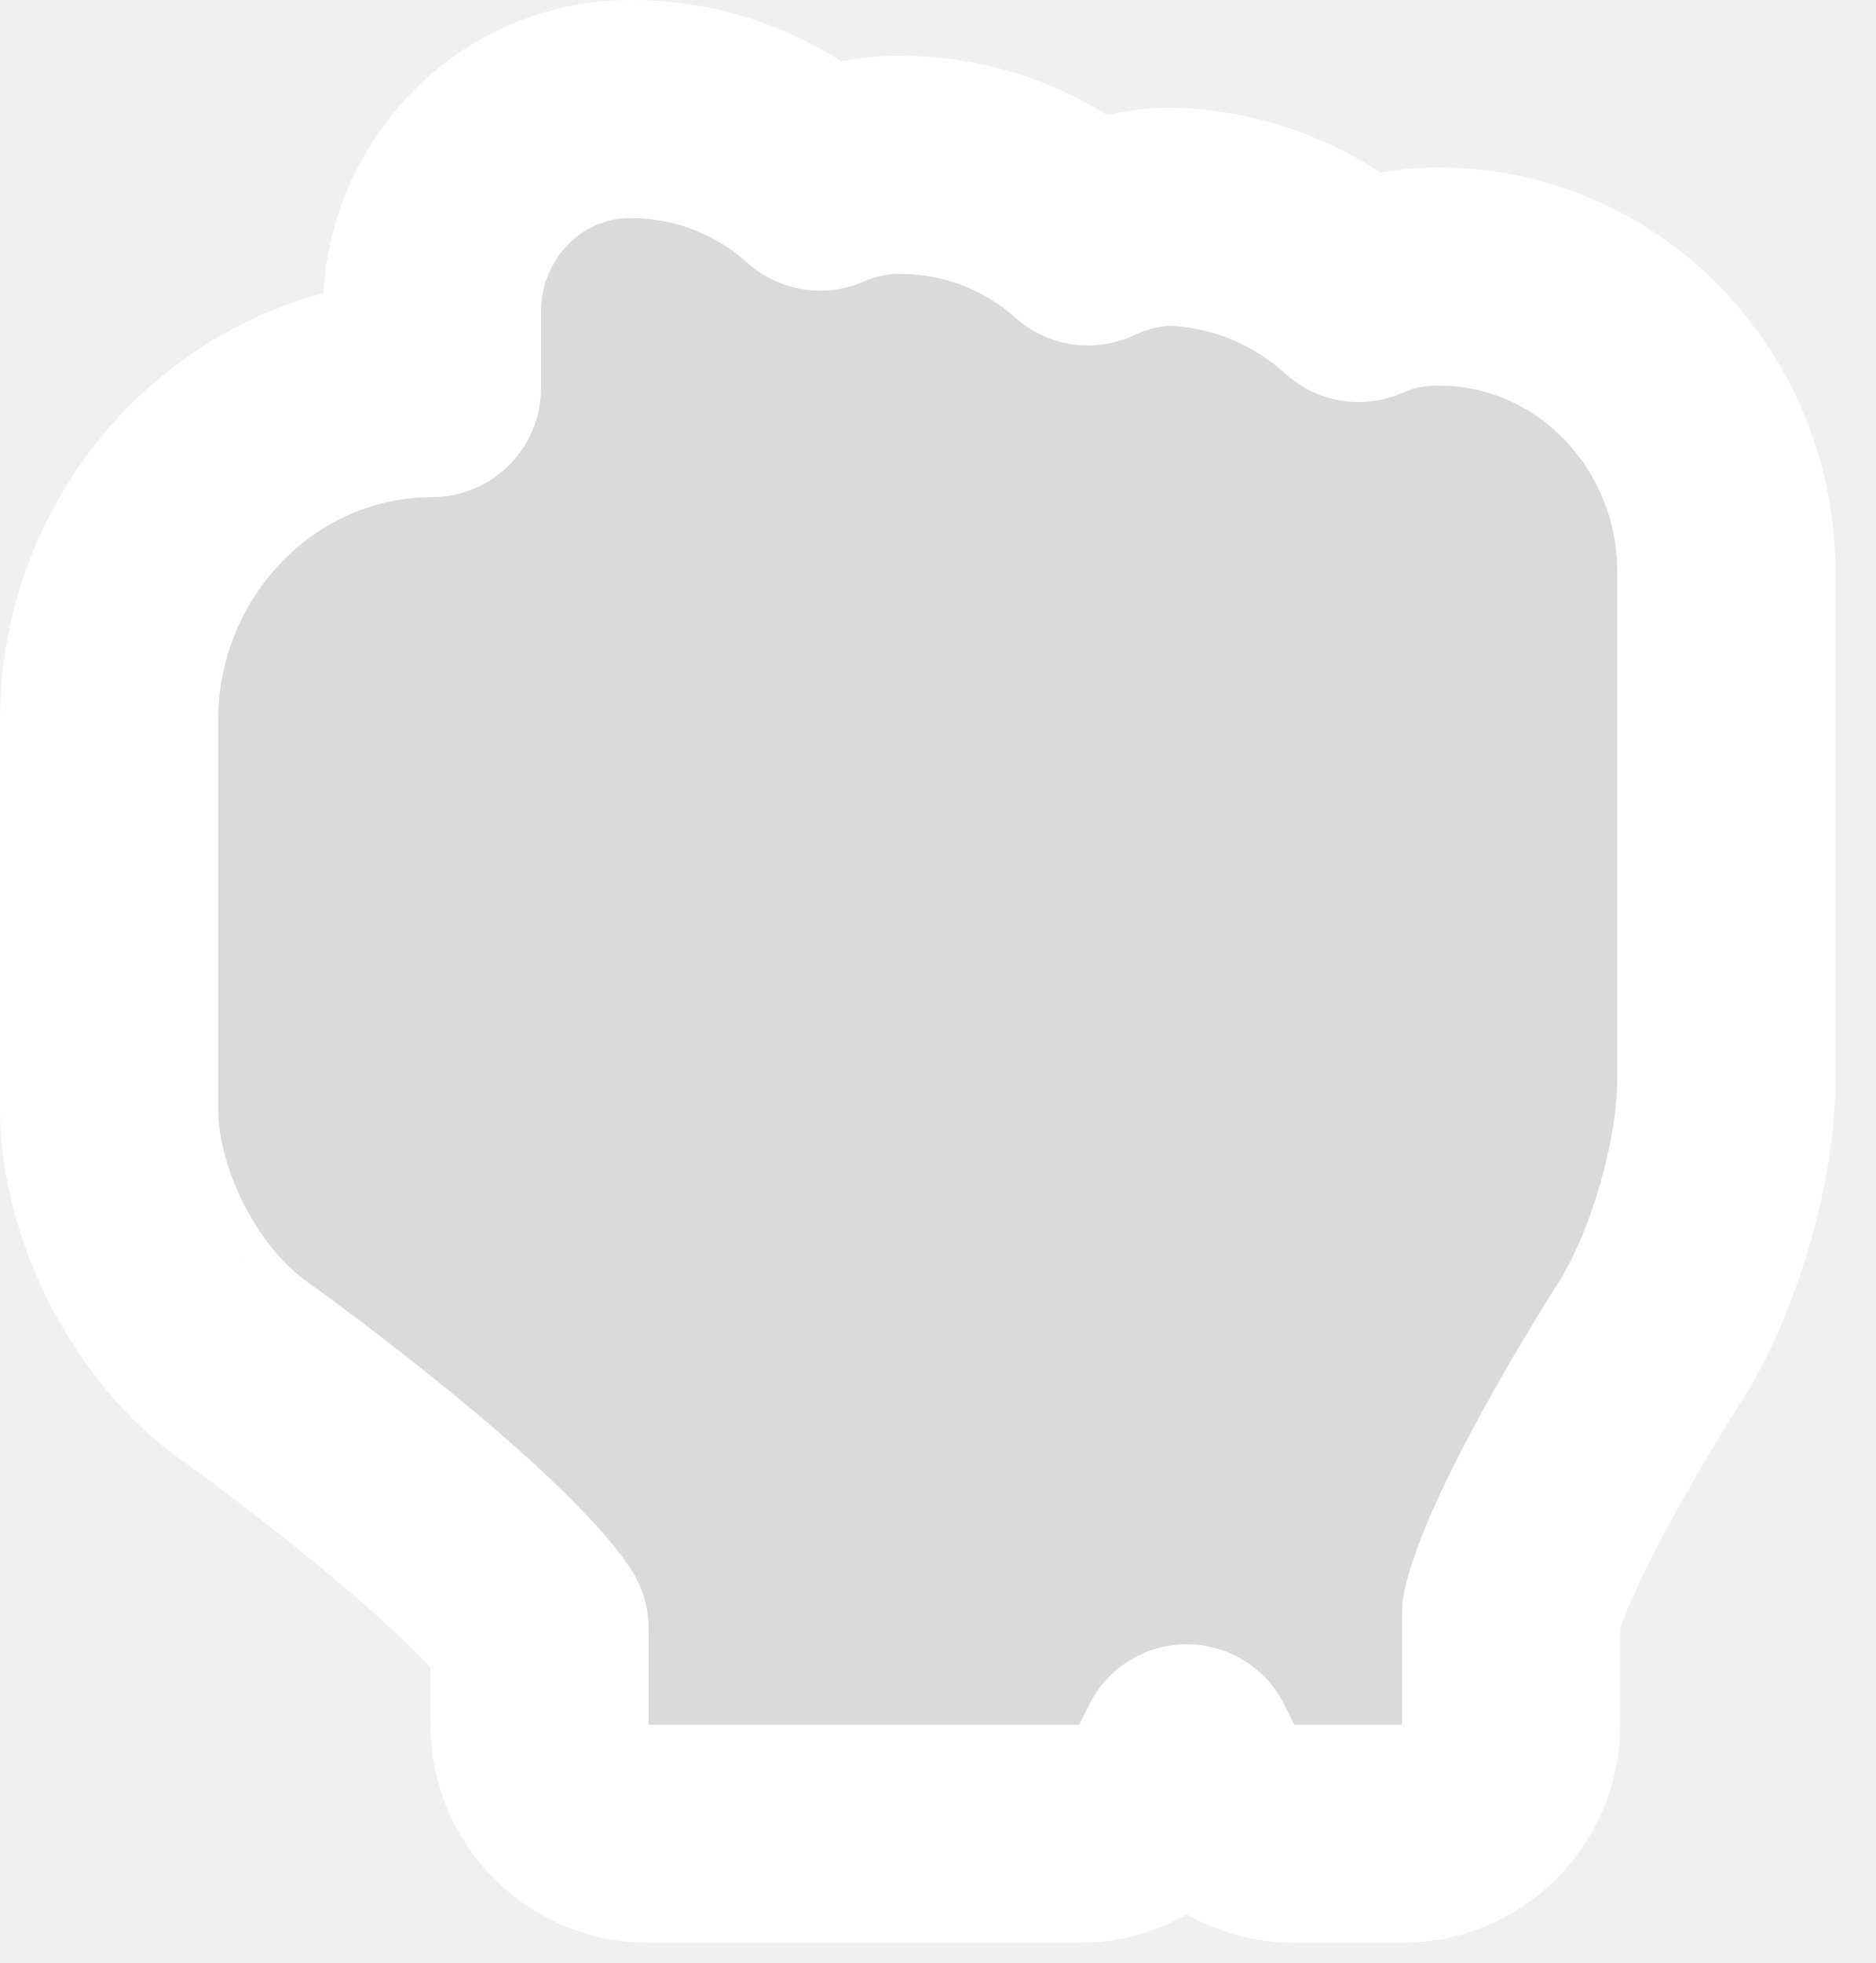
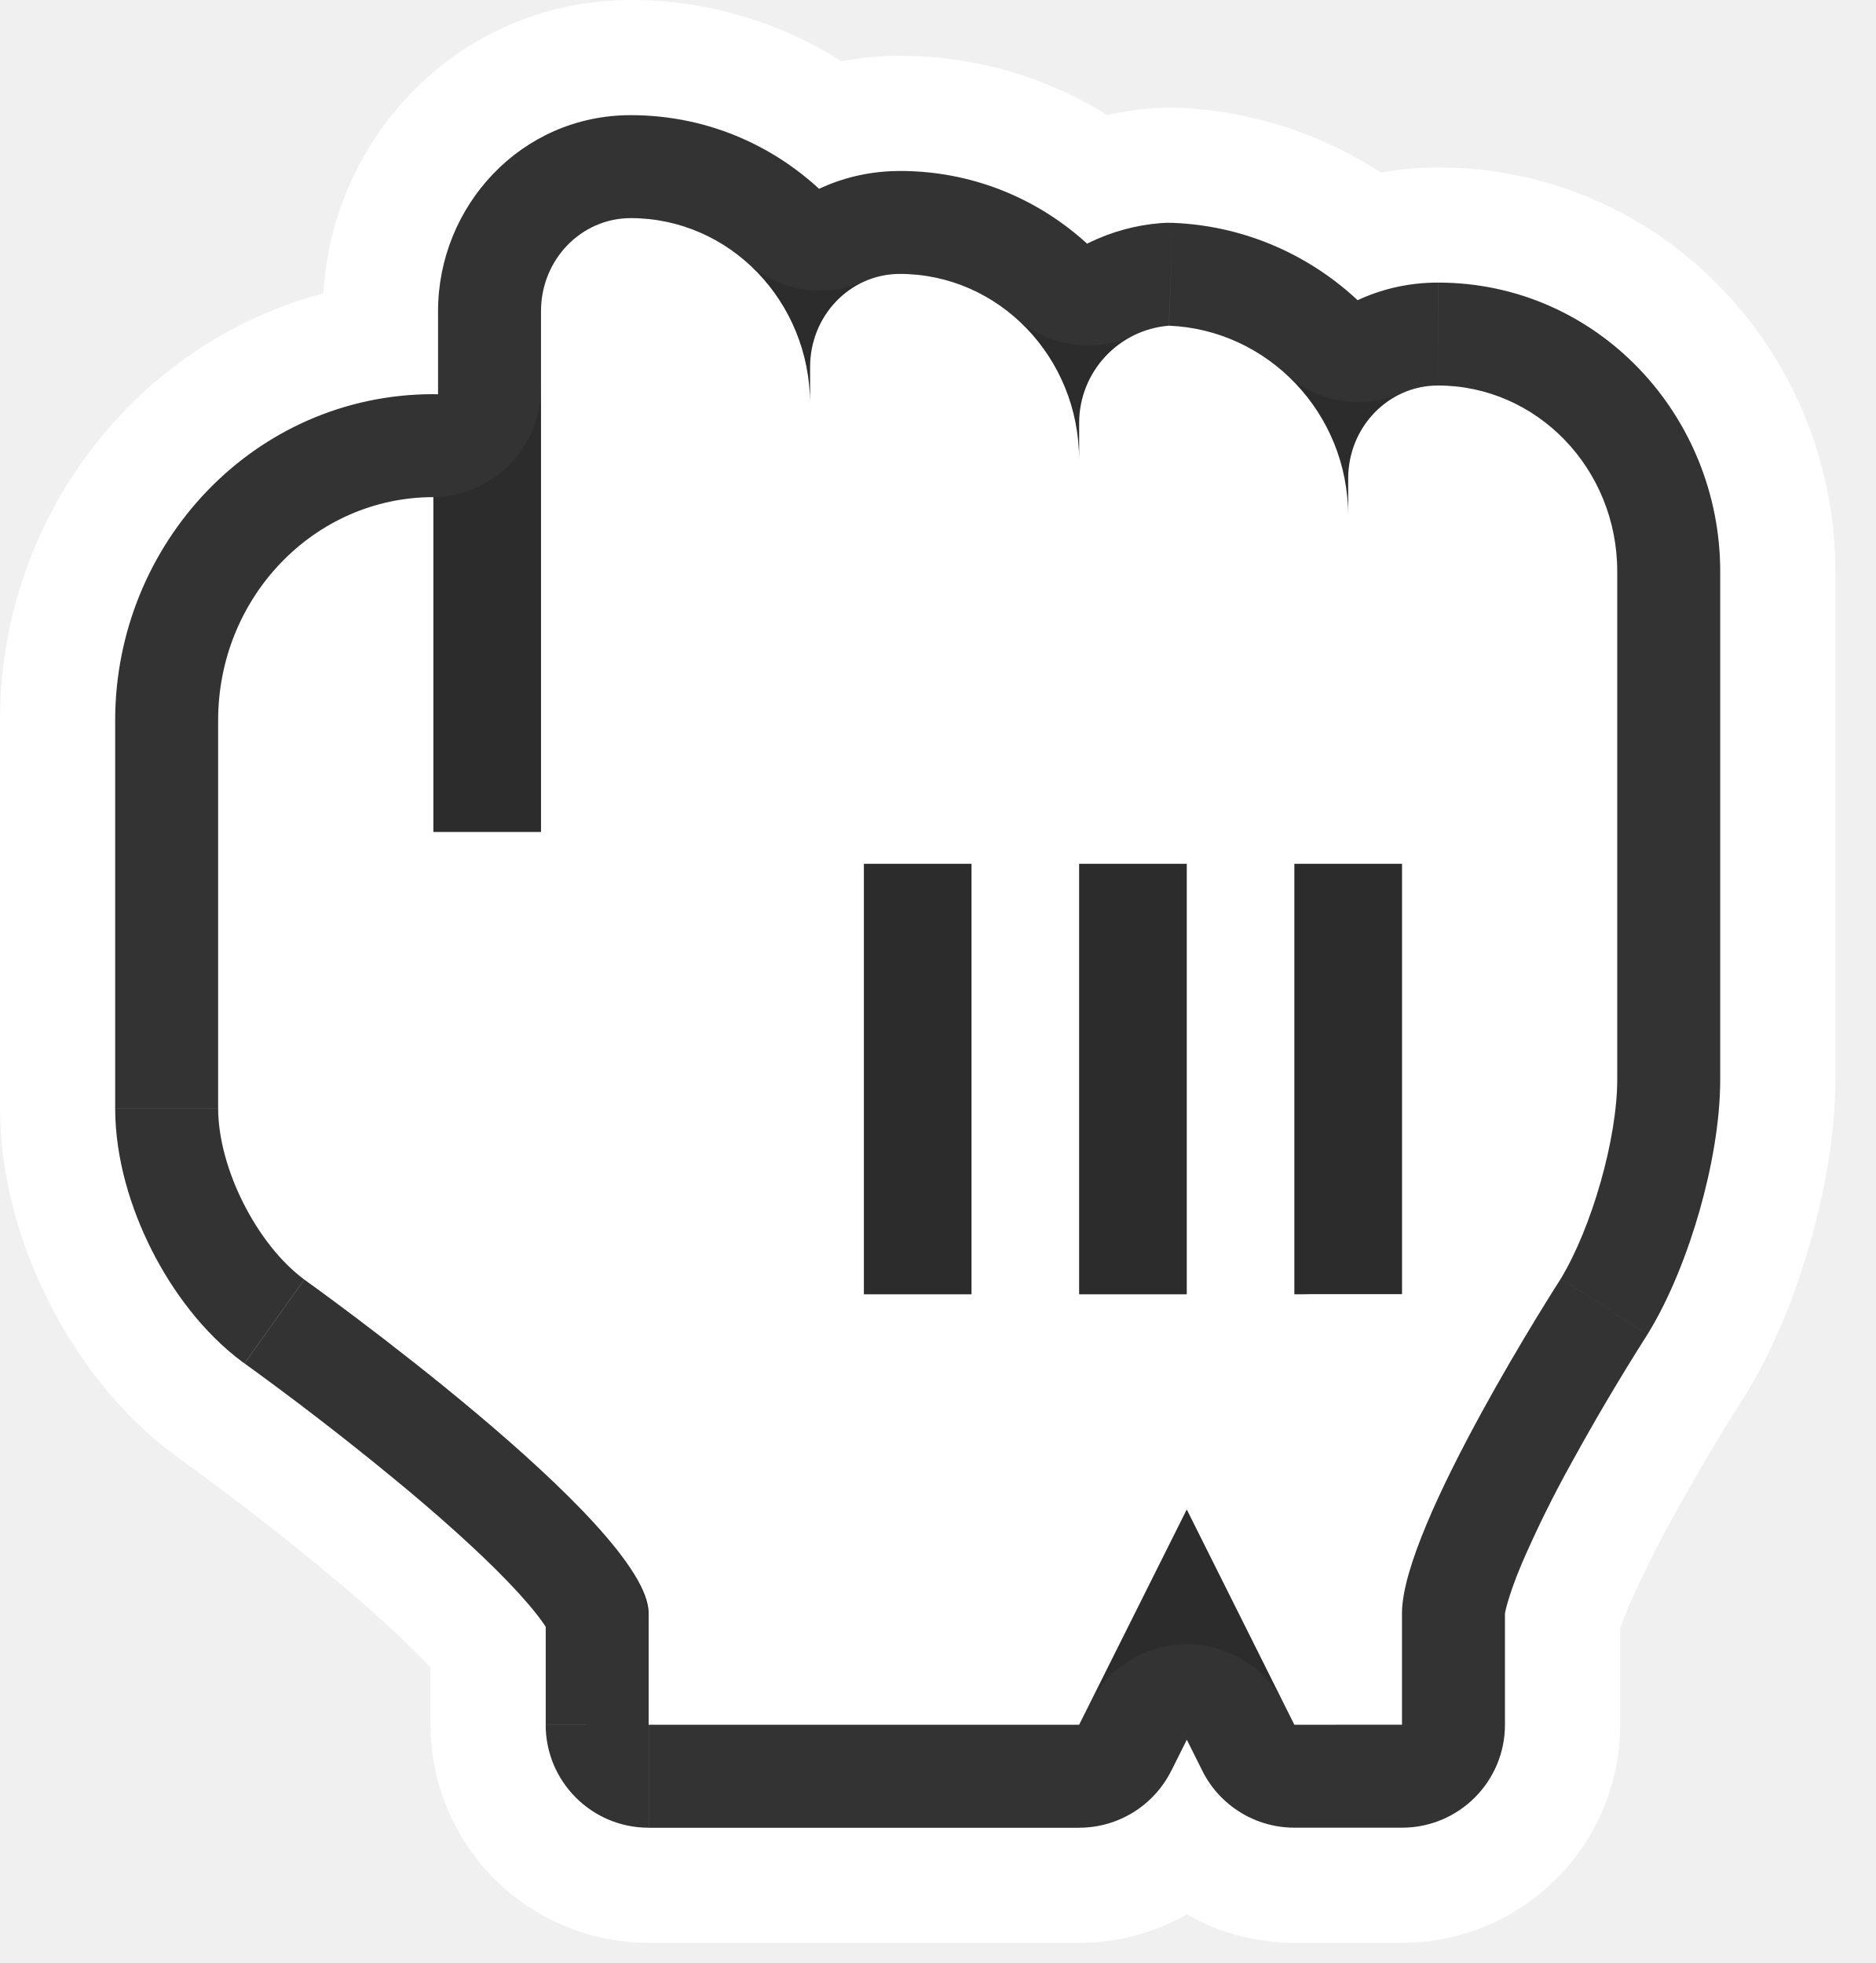
- <svg xmlns="http://www.w3.org/2000/svg" width="30.1" height="31.5" viewBox="0 0 43 45" fill="none">
-   <path d="M14.457 2.5C16.141 2.5 17.649 3.134 18.799 4.163C19.352 3.917 19.968 3.779 20.625 3.779L20.973 3.788C22.504 3.868 23.875 4.474 24.941 5.419C25.451 5.176 26.008 5.022 26.592 4.975L26.742 4.968C26.792 4.967 26.843 4.967 26.893 4.969C28.528 5.035 30.009 5.686 31.145 6.716C31.695 6.473 32.307 6.338 32.96 6.338L33.308 6.347C36.873 6.533 39.571 9.566 39.571 13.102V24.747C39.571 25.733 39.368 26.823 39.095 27.785C38.82 28.75 38.42 29.778 37.914 30.613C37.902 30.633 37.889 30.652 37.876 30.672L37.877 30.673L37.875 30.674C37.874 30.676 37.872 30.679 37.869 30.684C37.864 30.692 37.855 30.707 37.843 30.726C37.819 30.763 37.782 30.821 37.735 30.895C37.642 31.045 37.506 31.263 37.343 31.531C37.015 32.07 36.58 32.804 36.149 33.592C35.714 34.387 35.305 35.198 35.011 35.898C34.672 36.706 34.638 37.026 34.638 36.981V39.538C34.638 40.919 33.518 42.038 32.138 42.038H29.67C28.723 42.038 27.858 41.503 27.435 40.656L27.203 40.194L26.973 40.656C26.549 41.503 25.683 42.038 24.736 42.038H14.868C13.488 42.038 12.368 40.919 12.368 39.538V37.336C12.258 37.17 12.07 36.93 11.787 36.619C11.157 35.928 10.267 35.117 9.312 34.313C8.369 33.521 7.419 32.782 6.7 32.239C6.342 31.969 6.044 31.749 5.837 31.598C5.734 31.522 5.653 31.464 5.6 31.425C5.573 31.405 5.552 31.391 5.539 31.382C5.533 31.377 5.528 31.373 5.525 31.371C5.524 31.37 5.523 31.369 5.522 31.369H5.521C5.508 31.36 5.495 31.35 5.482 31.34C4.546 30.644 3.827 29.662 3.345 28.704C2.862 27.746 2.5 26.579 2.5 25.403V16.513C2.5 12.403 5.727 8.915 9.901 8.896V7.133C9.901 4.661 11.855 2.5 14.457 2.5Z" fill="#DADADA" stroke="white" stroke-width="5" stroke-linejoin="round" />
+ <svg xmlns="http://www.w3.org/2000/svg" width="30.1" height="31.5" fill="none" viewBox="0 0 43 45">
+   <path fill="#DADADA" stroke="#fff" stroke-linejoin="round" stroke-width="5" d="M14.457 2.5a6.47 6.47 0 0 1 4.342 1.663 4.5 4.5 0 0 1 1.826-.384l.348.01a6.46 6.46 0 0 1 3.968 1.63 4.7 4.7 0 0 1 1.65-.444l.151-.007h.15a6.7 6.7 0 0 1 4.253 1.748 4.5 4.5 0 0 1 1.815-.378l.348.009c3.565.186 6.263 3.22 6.263 6.755v11.645c0 .986-.203 2.076-.476 3.038-.275.965-.675 1.993-1.18 2.828l-.039.059h.001l-.002.002-.006.01-.026.042-.108.17a53 53 0 0 0-1.586 2.696 26 26 0 0 0-1.138 2.306c-.339.808-.373 1.128-.373 1.083v2.557a2.5 2.5 0 0 1-2.5 2.5H29.67a2.5 2.5 0 0 1-2.235-1.382l-.232-.462-.23.462a2.5 2.5 0 0 1-2.237 1.382h-9.868a2.5 2.5 0 0 1-2.5-2.5v-2.202a6.4 6.4 0 0 0-.58-.717c-.631-.691-1.52-1.502-2.476-2.306A66 66 0 0 0 5.6 31.426l-.06-.043-.015-.01q0-.003-.003-.003l-.04-.03c-.936-.695-1.655-1.677-2.137-2.635-.483-.958-.845-2.125-.845-3.3v-8.891c0-4.11 3.227-7.598 7.401-7.617V7.133c0-2.472 1.954-4.633 4.556-4.633Z" />
+   <mask id="a" width="38" height="40" x="2" y="2" fill="#000" maskUnits="userSpaceOnUse">
+     <path fill="#fff" d="M2 2h38v40H2z" />
+     <path fill-rule="evenodd" d="m29.67 39.539-2.467-4.935-2.467 4.935h-9.868V36.98c0-2.02-7.895-7.648-7.895-7.648C5.883 28.523 5 26.778 5 25.403v-8.89c0-2.826 2.21-5.117 4.934-5.117v7.675h2.467V7.132c0-1.178.92-2.132 2.056-2.132 2.271 0 4.112 1.909 4.112 4.264v-.852c0-1.179.92-2.133 2.056-2.133 2.27 0 4.111 1.909 4.111 4.264V9.69a2.24 2.24 0 0 1 2.057-2.224c2.27.091 4.11 2 4.11 4.355v-.852c0-1.178.921-2.132 2.057-2.132 2.271 0 4.111 1.908 4.111 4.263v11.646c0 1.357-.585 3.397-1.296 4.571 0 0-3.638 5.643-3.638 7.663v2.557zm-9.868-19.737h2.467v9.868h-2.467zm4.934 0h2.467v9.868h-2.467zm4.934 0h2.467v9.868H29.67z" clip-rule="evenodd" />
+   </mask>
+   <path fill="#fff" fill-rule="evenodd" d="m29.67 39.539-2.467-4.935-2.467 4.935h-9.868V36.98c0-2.02-7.895-7.648-7.895-7.648C5.883 28.523 5 26.778 5 25.403v-8.89c0-2.826 2.21-5.117 4.934-5.117v7.675h2.467V7.132c0-1.178.92-2.132 2.056-2.132 2.271 0 4.112 1.909 4.112 4.264v-.852c0-1.179.92-2.133 2.056-2.133 2.27 0 4.111 1.909 4.111 4.264V9.69a2.24 2.24 0 0 1 2.057-2.224c2.27.091 4.11 2 4.11 4.355v-.852c0-1.178.921-2.132 2.057-2.132 2.271 0 4.111 1.908 4.111 4.263v11.646c0 1.357-.585 3.397-1.296 4.571 0 0-3.638 5.643-3.638 7.663v2.557zm-9.868-19.737h2.467v9.868h-2.467zm4.934 0h2.467v9.868h-2.467zm4.934 0h2.467v9.868H29.67z" clip-rule="evenodd" />
+   <path fill="#000" fill-opacity=".8" d="m29.67 39.539-2.11 1.055a2.36 2.36 0 0 0 2.11 1.304zm-2.467-4.935 2.111-1.055a2.36 2.36 0 0 0-4.221 0zm-2.467 4.935v2.36a2.36 2.36 0 0 0 2.111-1.305zm-9.868 0h-2.36a2.36 2.36 0 0 0 2.36 2.36zM6.973 29.333l-1.407 1.895.037.027zm2.961-17.937h2.36a2.36 2.36 0 0 0-2.36-2.36zm0 7.675h-2.36a2.36 2.36 0 0 0 2.36 2.36zm2.467 0v2.36a2.36 2.36 0 0 0 2.36-2.36zm3.808-9.807a2.36 2.36 0 1 0 4.72 0zm6.167 1.279a2.36 2.36 0 1 0 4.72 0zm4.416-3.076.095-2.358a2 2 0 0 0-.284.006zm1.752 4.355a2.36 2.36 0 0 0 4.72 0zm7.231 17.496 1.984 1.279.035-.057zm-3.638 10.22v2.36a2.36 2.36 0 0 0 2.36-2.36zM22.27 19.803h2.36a2.36 2.36 0 0 0-2.36-2.36zm0 9.868v2.36a2.36 2.36 0 0 0 2.36-2.36zm-2.467 0h-2.36a2.36 2.36 0 0 0 2.36 2.36zm7.401-9.868h2.36a2.36 2.36 0 0 0-2.36-2.36zm0 9.868v2.36a2.36 2.36 0 0 0 2.36-2.36zm-2.467 0h-2.36a2.36 2.36 0 0 0 2.36 2.36zm7.4-9.868h2.36a2.36 2.36 0 0 0-2.36-2.36zm0 9.868v2.36a2.36 2.36 0 0 0-2.36-2.36zm-2.466 0h-2.36a2.36 2.36 0 0 0 2.36 2.36zm0 9.868 2.111-1.055-2.467-4.934-2.11 1.055-2.111 1.056 2.467 4.934zm-2.467-4.934-2.11-1.055-2.468 4.934 2.111 1.056 2.111 1.055 2.467-4.934zm-2.467 4.935v-2.36h-9.868v4.72h9.868zm-9.868 0h2.36v-2.56h-4.72v2.557zm0-2.558h2.36c0-.929-.415-1.704-.695-2.154-.322-.518-.735-1.023-1.155-1.483-.843-.925-1.922-1.896-2.938-2.75a71 71 0 0 0-4.069-3.162l-.02-.014-.005-.004-.002-.002-1.37 1.921-1.37 1.922h-.001l.003.002.015.01.299.217a69 69 0 0 1 3.482 2.722c.957.805 1.852 1.62 2.489 2.318.32.352.524.618.634.795.152.244-.017.087-.017-.338zm-7.895-7.648 1.408-1.894c-.175-.13-.456-.445-.695-.92-.239-.474-.326-.89-.326-1.116H2.64c0 1.15.355 2.294.83 3.238s1.181 1.907 2.096 2.587zM5 25.403h2.36v-8.89H2.64v8.89zm0-8.89h2.36c0-1.604 1.233-2.757 2.574-2.757v-4.72c-4.108 0-7.294 3.43-7.294 7.477zm4.934-5.117h-2.36v7.675h4.72v-7.675zm0 7.675v2.36h2.467v-4.72H9.934zm2.467 0h2.36V7.132h-4.72v11.94zm0-11.939h2.36a.2.2 0 0 1-.059.13.35.35 0 0 1-.245.098V2.64c-2.52 0-4.416 2.093-4.416 4.492zM14.457 5v2.36c.888 0 1.752.77 1.752 1.904h4.72c0-3.577-2.817-6.624-6.472-6.624zm4.112 4.264h2.36v-.852h-4.72v.852zm0-.852h2.36a.2.2 0 0 1-.06.13.35.35 0 0 1-.244.097V3.92c-2.52 0-4.416 2.093-4.416 4.493zm2.056-2.133v2.36c.887 0 1.751.77 1.751 1.904h4.72c0-3.577-2.817-6.624-6.471-6.624zm4.111 4.264h2.36V9.69h-4.72v.852zm0-.852h2.36a.15.15 0 0 1-.035.094.12.12 0 0 1-.08.034l-.189-2.352-.189-2.352c-2.33.187-4.227 2.136-4.227 4.576zm2.057-2.224-.095 2.358c.982.04 1.846.885 1.846 1.997h4.72c0-3.598-2.817-6.57-6.377-6.713zm4.11 4.355h2.36v-.852h-4.72v.852zm0-.852h2.36a.2.2 0 0 1-.058.13.35.35 0 0 1-.245.098v-4.72c-2.52 0-4.416 2.092-4.416 4.492zm2.057-2.132v2.36c.887 0 1.751.77 1.751 1.903h4.72c0-3.577-2.816-6.623-6.47-6.623zm4.111 4.263h-2.36v11.646h4.72V13.1zm0 11.646h-2.36c0 .388-.092 1.01-.291 1.708-.198.695-.45 1.288-.664 1.641l2.02 1.222 2.018 1.222c.497-.82.893-1.836 1.166-2.793.271-.954.471-2.032.471-3zm-1.296 4.571-1.984-1.278-.001.002-.003.004-.01.015-.033.053-.123.195a57 57 0 0 0-1.736 2.951 31 31 0 0 0-1.356 2.759c-.343.818-.752 1.938-.752 2.962h4.72c0 .015.046-.328.385-1.136a26 26 0 0 1 1.145-2.32 53 53 0 0 1 1.725-2.917l.006-.01v-.001zm-3.638 7.663h-2.36v2.557h4.72v-2.557zm0 2.557v-2.36H29.67v4.72h2.467zM19.802 19.803v2.36h2.467v-4.72h-2.467zm2.467 0h-2.36v9.868h4.72v-9.868zm0 9.868v-2.36h-2.467v4.72h2.467zm-2.467 0h2.36v-9.868h-4.72v9.868zm4.934-9.868v2.36h2.467v-4.72h-2.467zm2.467 0h-2.36v9.868h4.72v-9.868zm0 9.868v-2.36h-2.467v4.72h2.467zm-2.467 0h2.36v-9.868h-4.72v9.868zm4.934-9.868v2.36h2.467v-4.72H29.67zm2.467 0h-2.36v9.868h4.72v-9.868zm0 9.868v-2.36H29.67v4.72h2.467zm-2.467 0h2.36v-9.868h-4.72v9.868z" mask="url(#a)" />
</svg>
